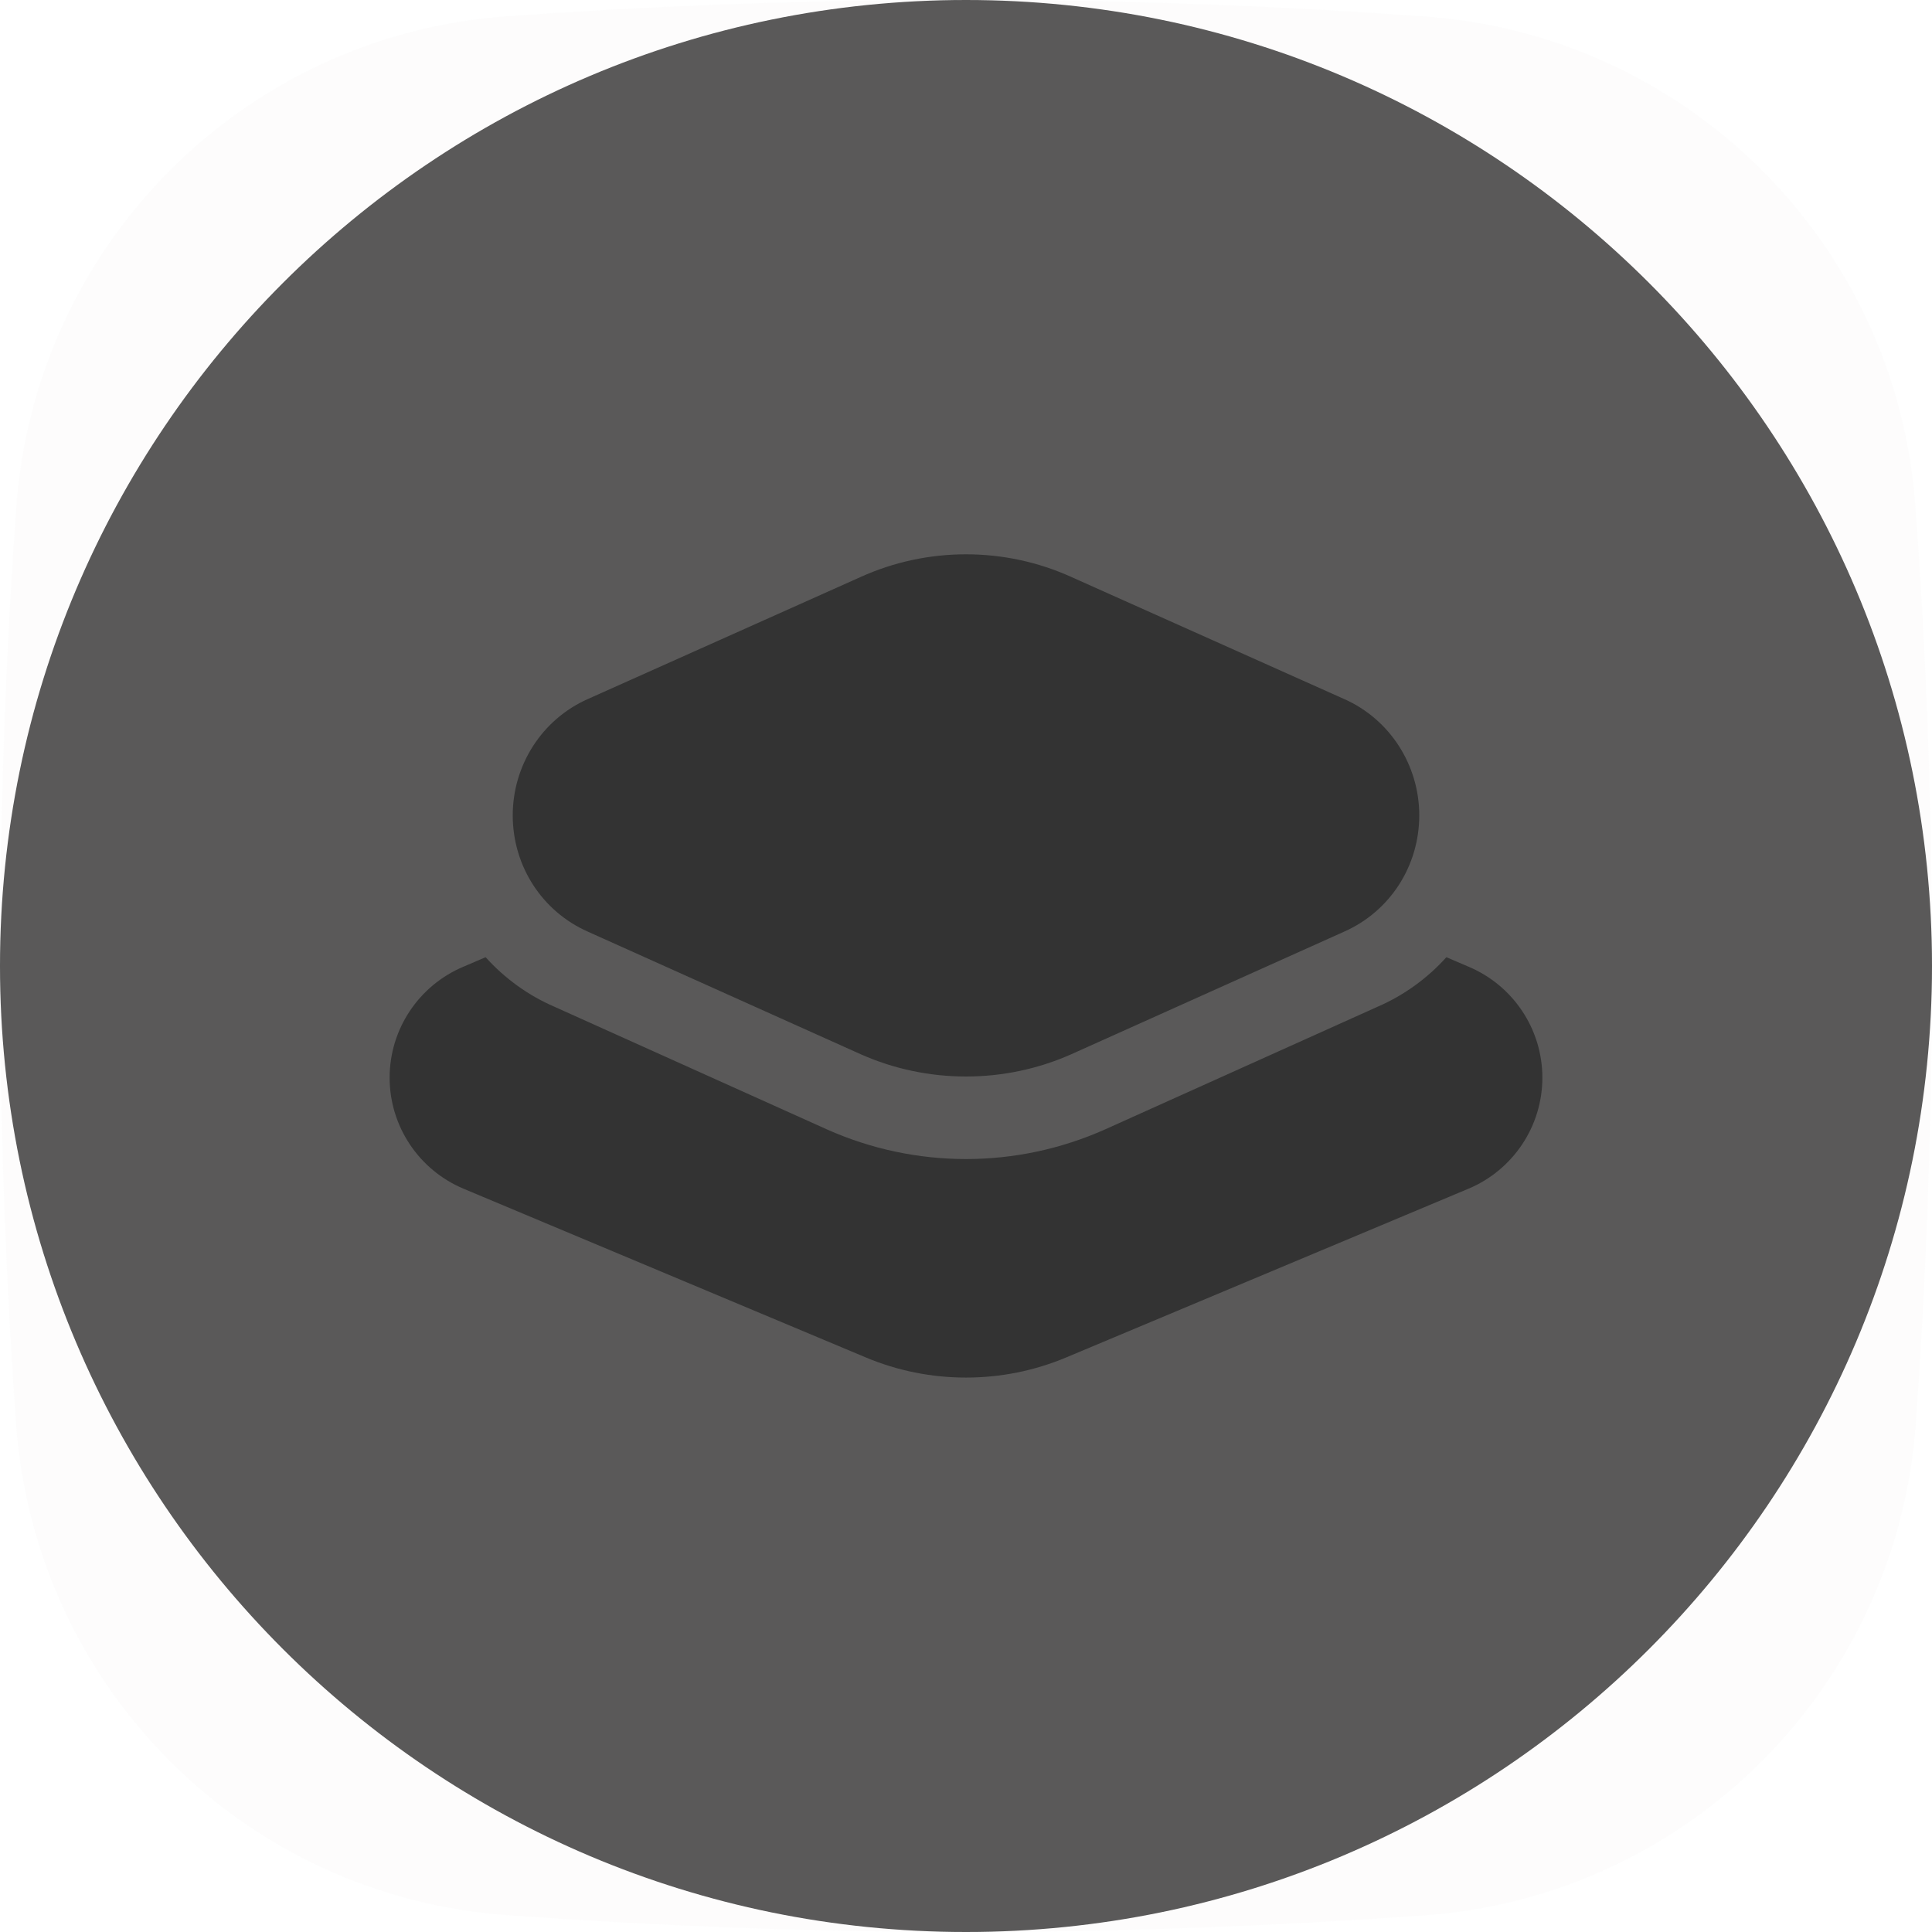
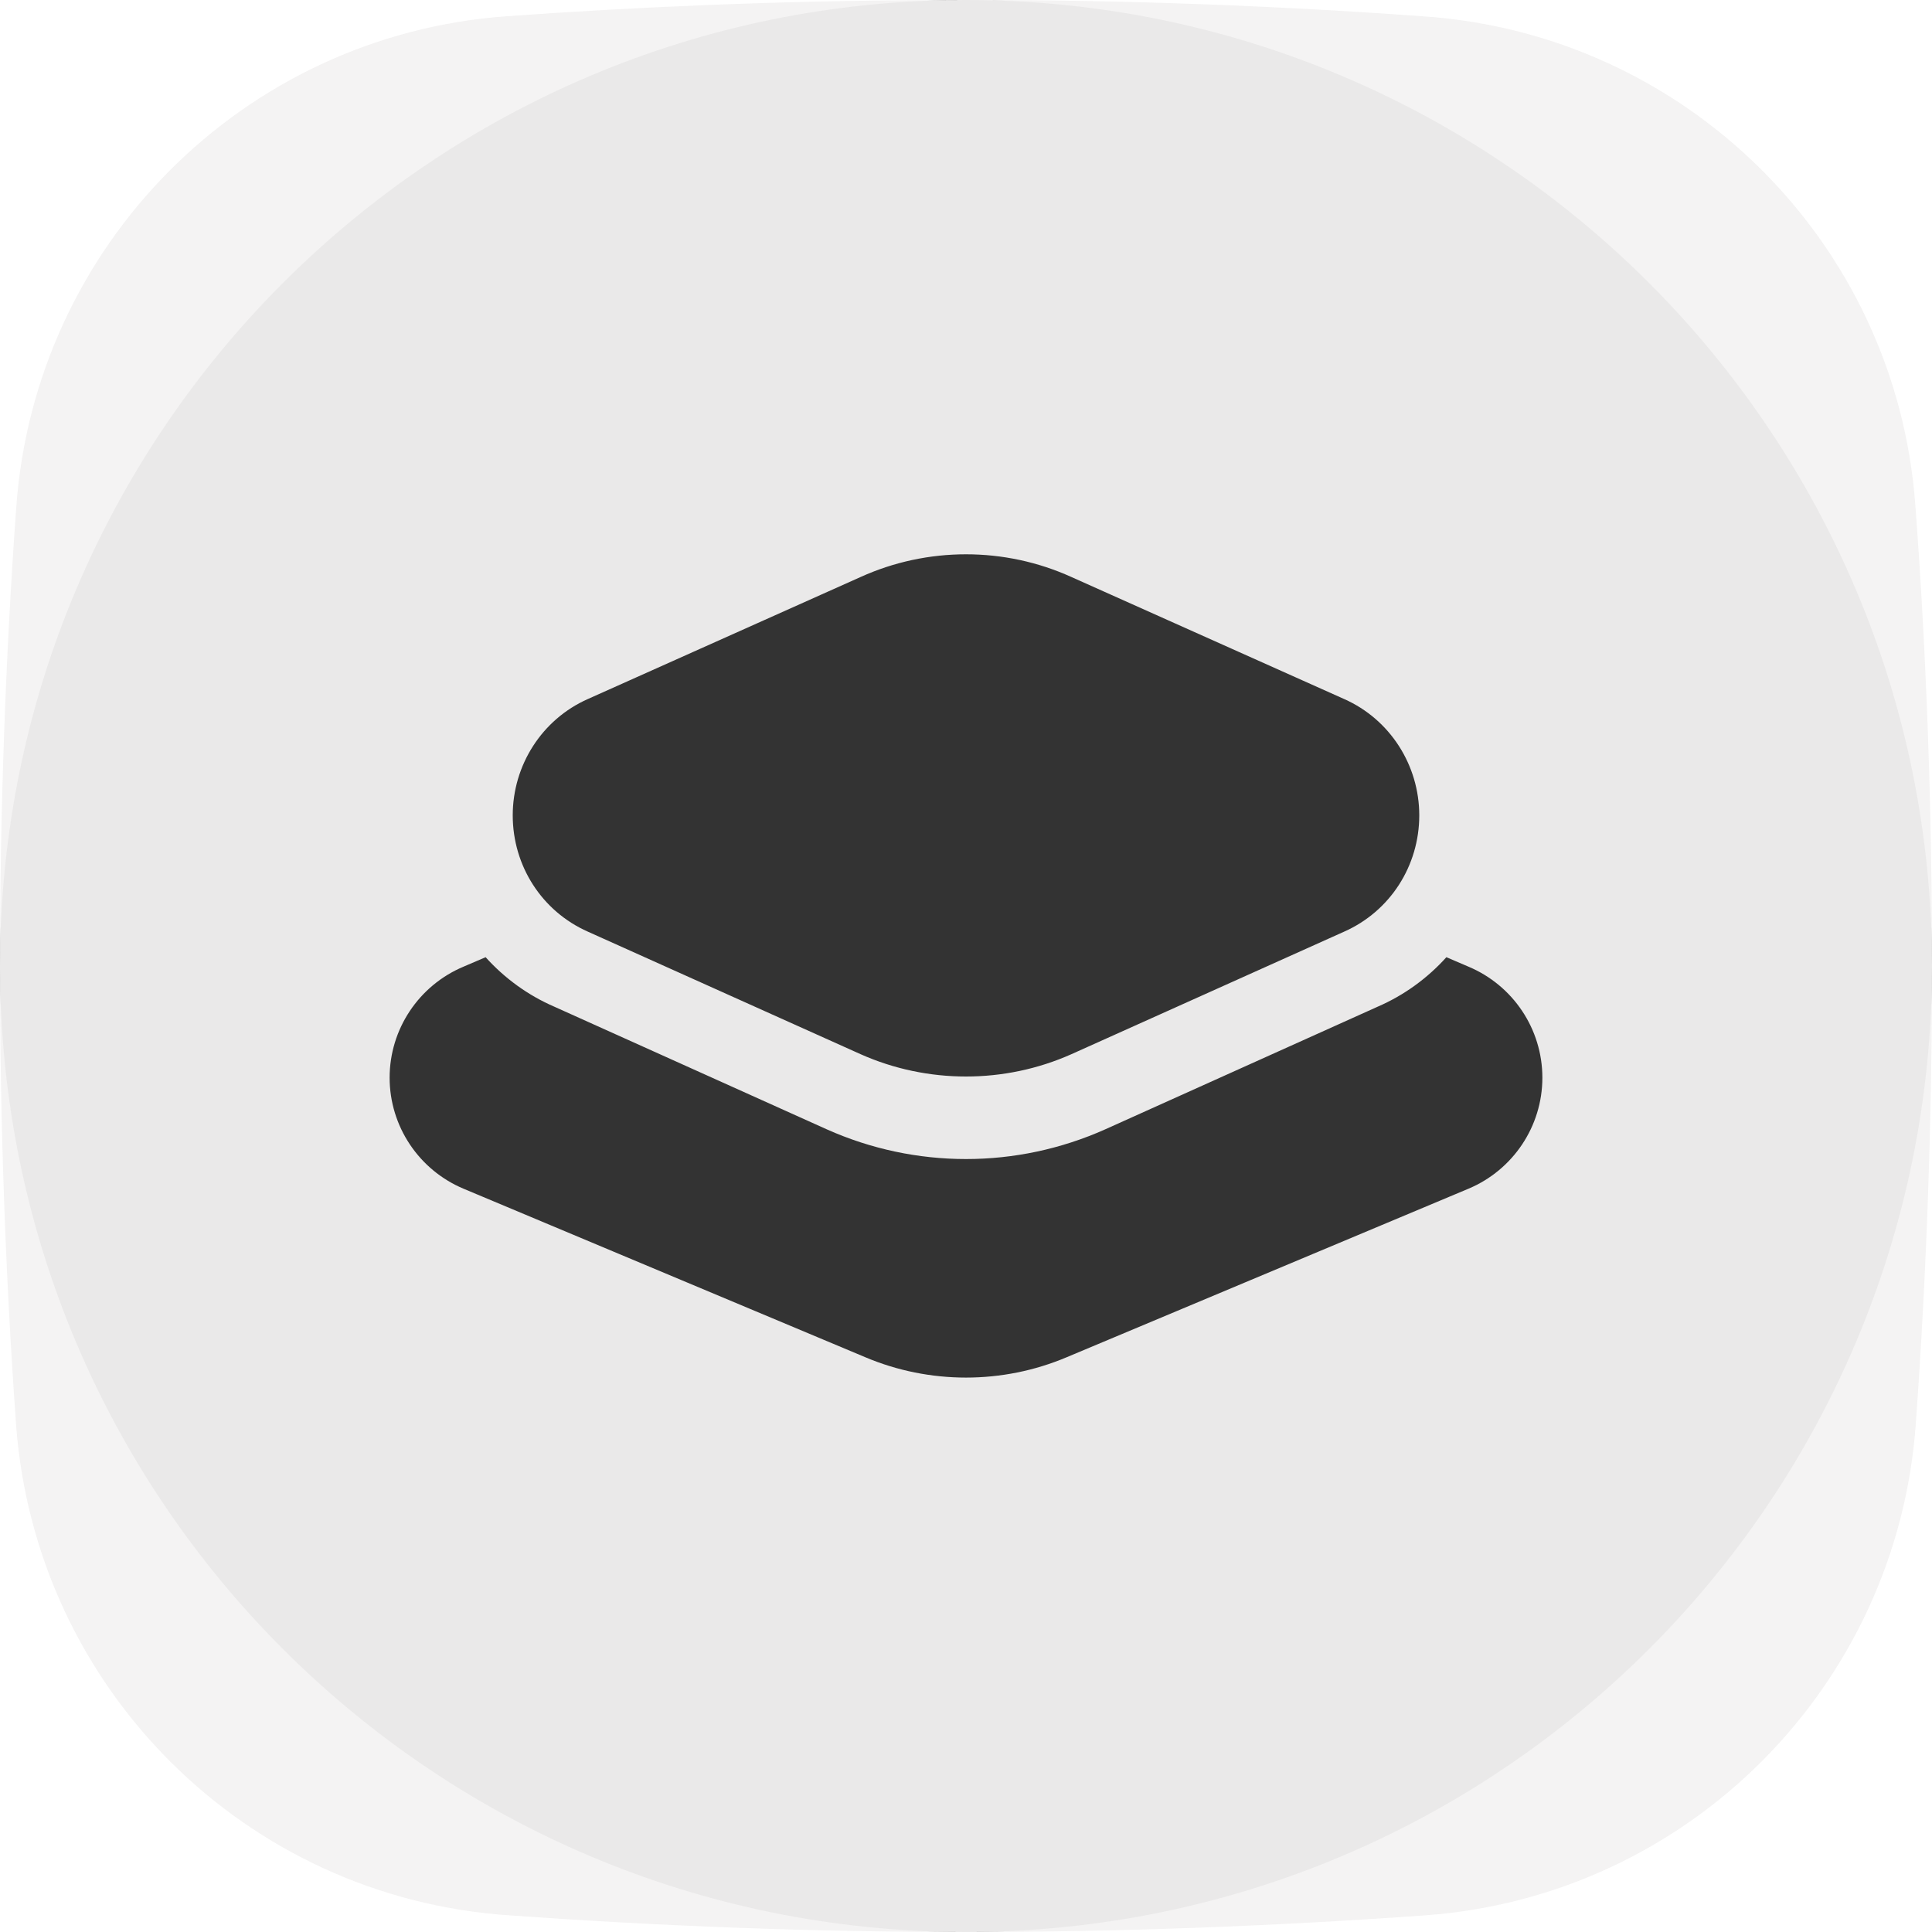
<svg xmlns="http://www.w3.org/2000/svg" width="512" height="512" viewBox="0 0 512 512" fill="none">
  <g clip-path="url(#clip0_6680_2720)">
    <rect width="512" height="512" rx="256" fill="#333333" />
    <mask id="mask0_6680_2720" style="mask-type:luminance" maskUnits="userSpaceOnUse" x="0" y="0" width="512" height="512">
-       <path d="M512 0H0V512H512V0Z" fill="#333333" />
+       <path d="M512 0H0V512H512V0Z" fill="#F3F2F2" />
    </mask>
    <g mask="url(#mask0_6680_2720)">
      <path fill-rule="evenodd" clip-rule="evenodd" d="M247.154 0.037C287.793 -0.239 331.198 1.005 377.09 4.322C446.758 9.022 502.465 64.171 507.579 133.833C510.62 174.47 512 215.244 512 256.019C512 296.379 510.621 336.738 507.718 377.098C502.88 446.761 447.588 502.463 377.782 507.577C337.281 510.48 296.64 512 256 512C215.637 512 175.273 510.48 134.91 507.577C65.104 502.878 9.534 447.59 4.282 377.789C1.379 337.43 0 296.931 0 256.295C0 215.797 1.379 175.299 4.282 134.801C9.12 65.138 64.277 9.436 134.083 4.322C168.64 1.834 206.514 0.176 247.154 0.037ZM155.783 246.896L228.078 279.378C245.772 287.256 266.228 287.256 283.922 279.378L356.217 246.896C368.382 241.506 376.12 229.481 376.12 216.073C376.12 202.804 368.382 190.641 356.217 185.251L283.922 152.907C266.228 144.891 245.772 144.891 228.078 152.907L155.783 185.251C143.618 190.641 135.88 202.804 135.88 216.073C135.88 229.481 143.618 241.506 155.783 246.896ZM383.308 253.669C378.332 259.198 372.113 263.759 365.063 266.8L292.907 299.281C269.408 309.786 242.592 309.786 219.093 299.281L146.937 266.8C139.887 263.759 133.668 259.198 128.692 253.669L122.883 256.157C110.995 261.133 103.255 272.743 103.255 285.597C103.255 298.452 110.995 310.062 122.883 315.038L229.323 359.683C246.325 366.87 265.675 366.87 282.677 359.683L389.117 315.038C401.005 310.062 408.745 298.452 408.745 285.597C408.745 272.743 401.005 261.133 389.117 256.157L383.308 253.669Z" fill="#F3F2F2" />
    </g>
  </g>
  <defs>
    <clipPath id="clip0_6680_2720">
-       <rect width="512" height="512" fill="#333333" />
+       <rect width="512" height="512" fill="#F3F2F2" />
    </clipPath>
  </defs>
</svg>
